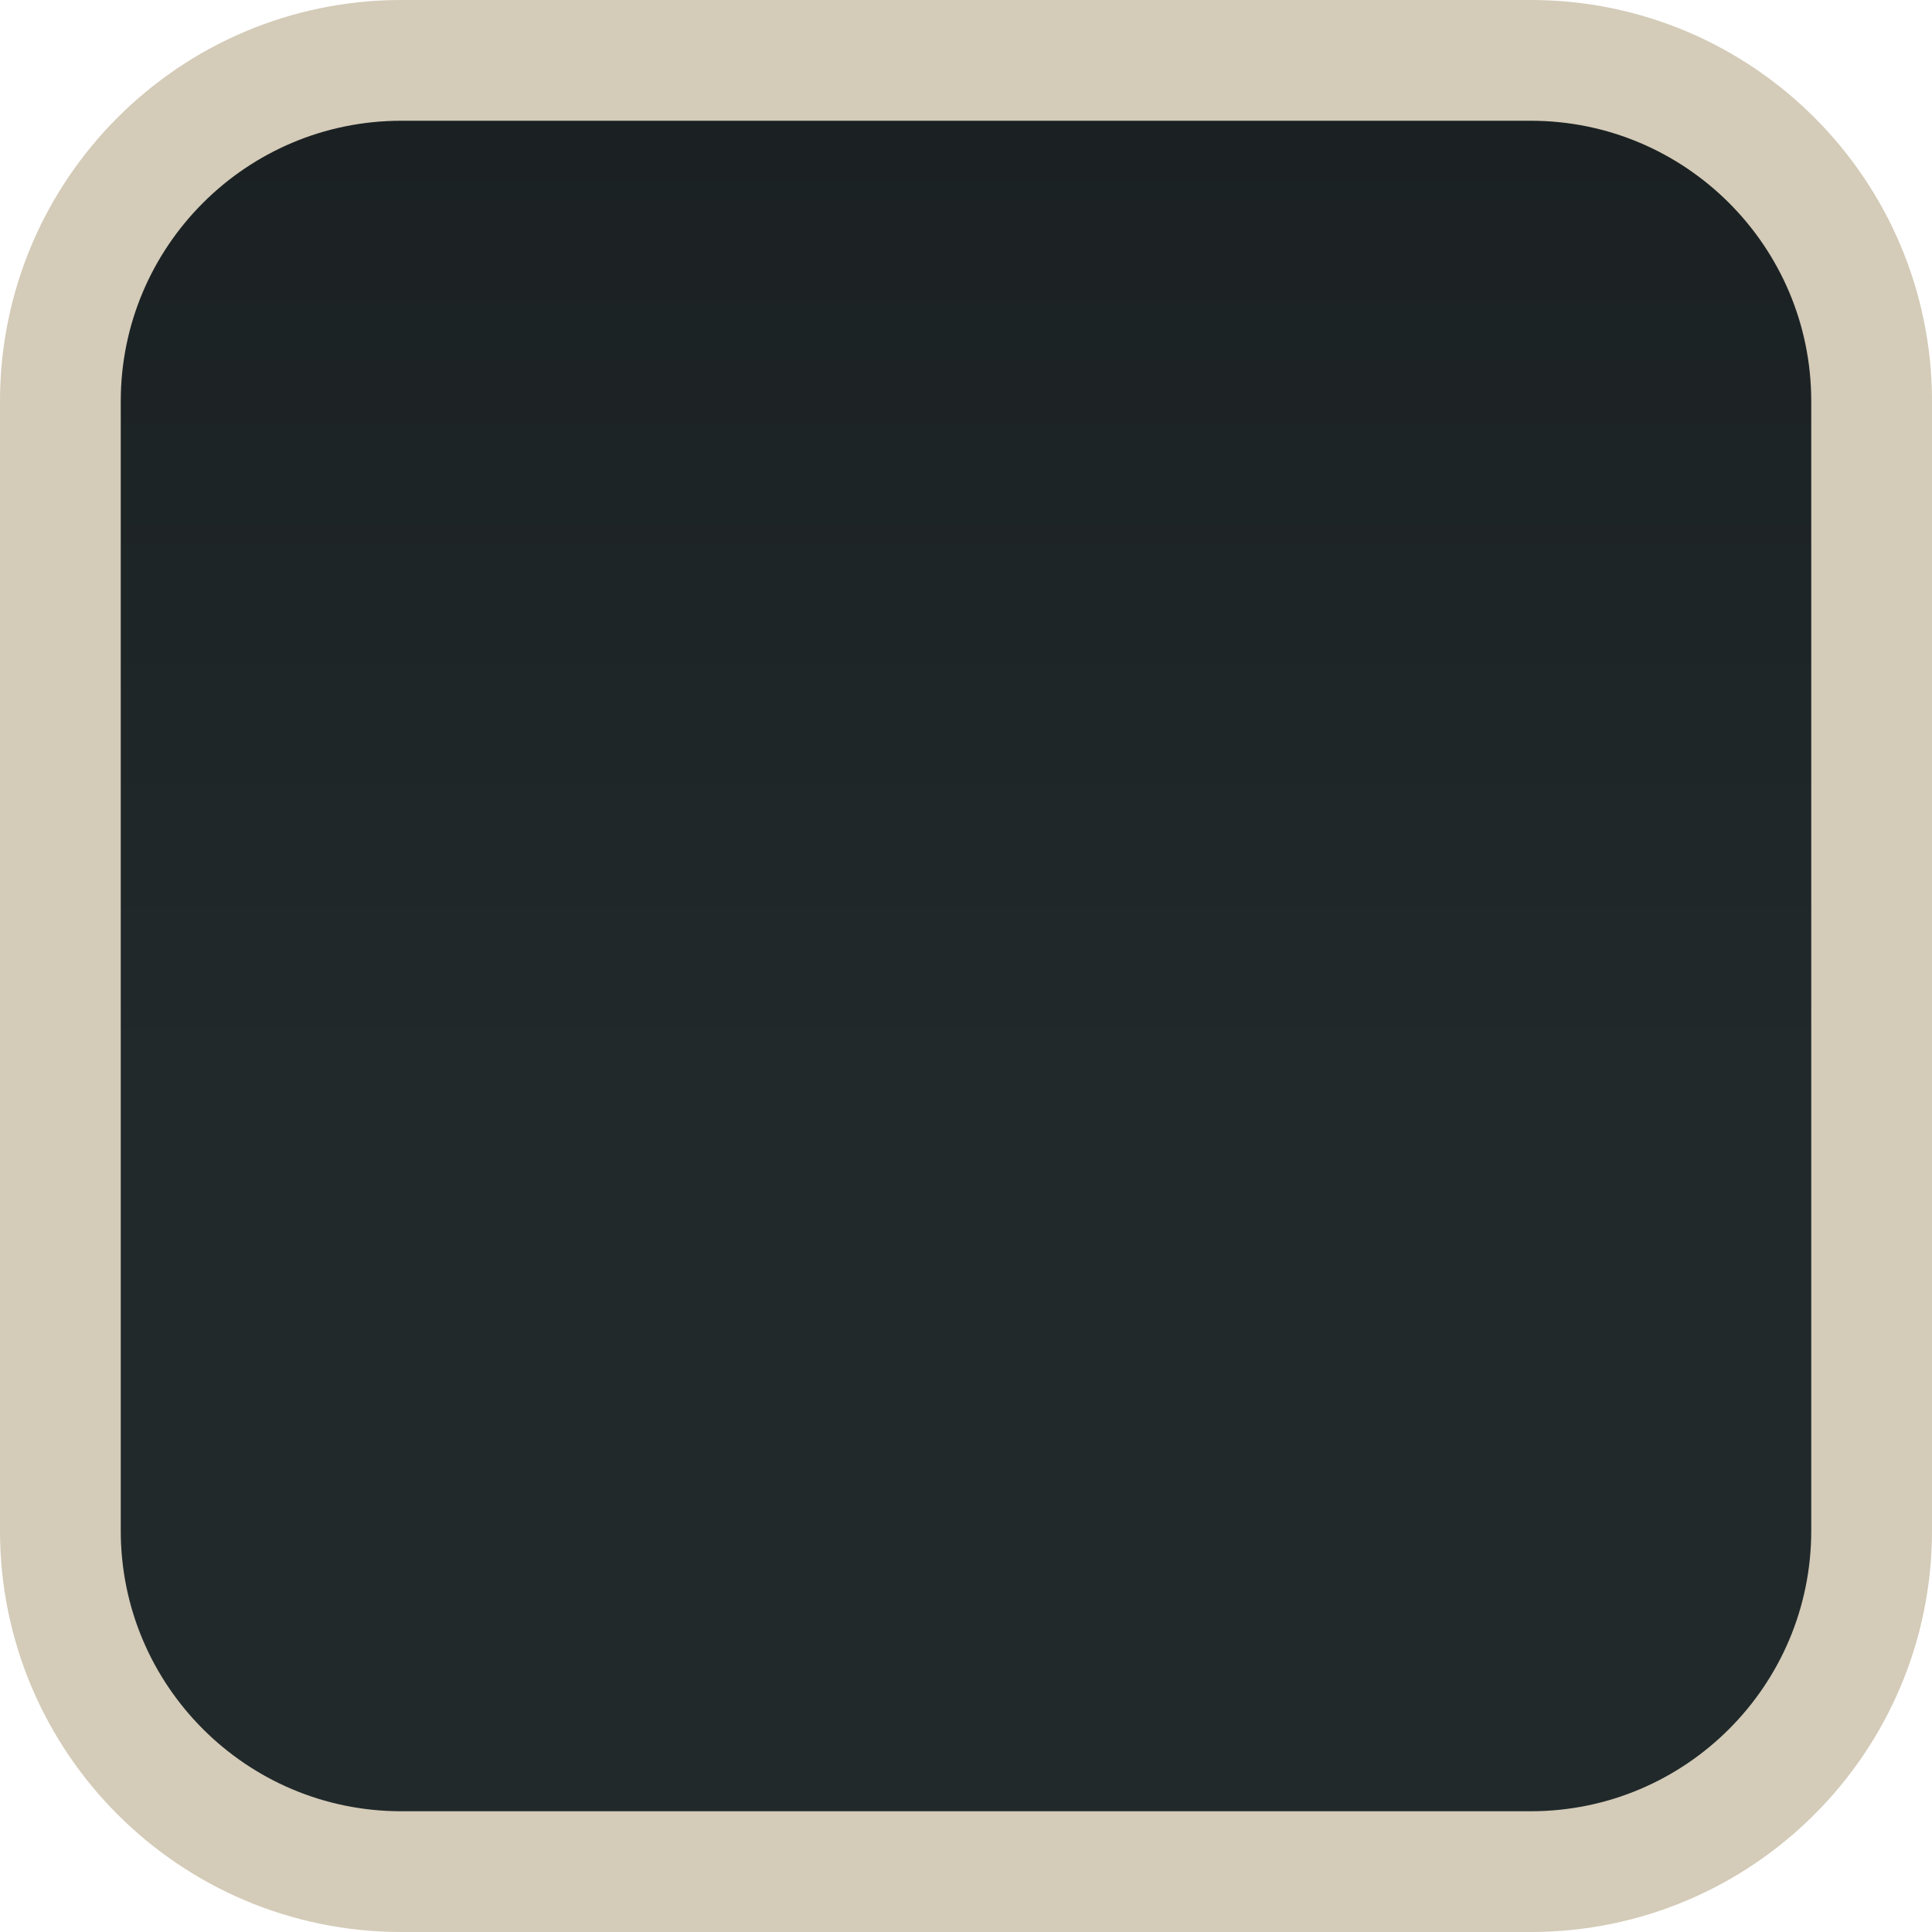
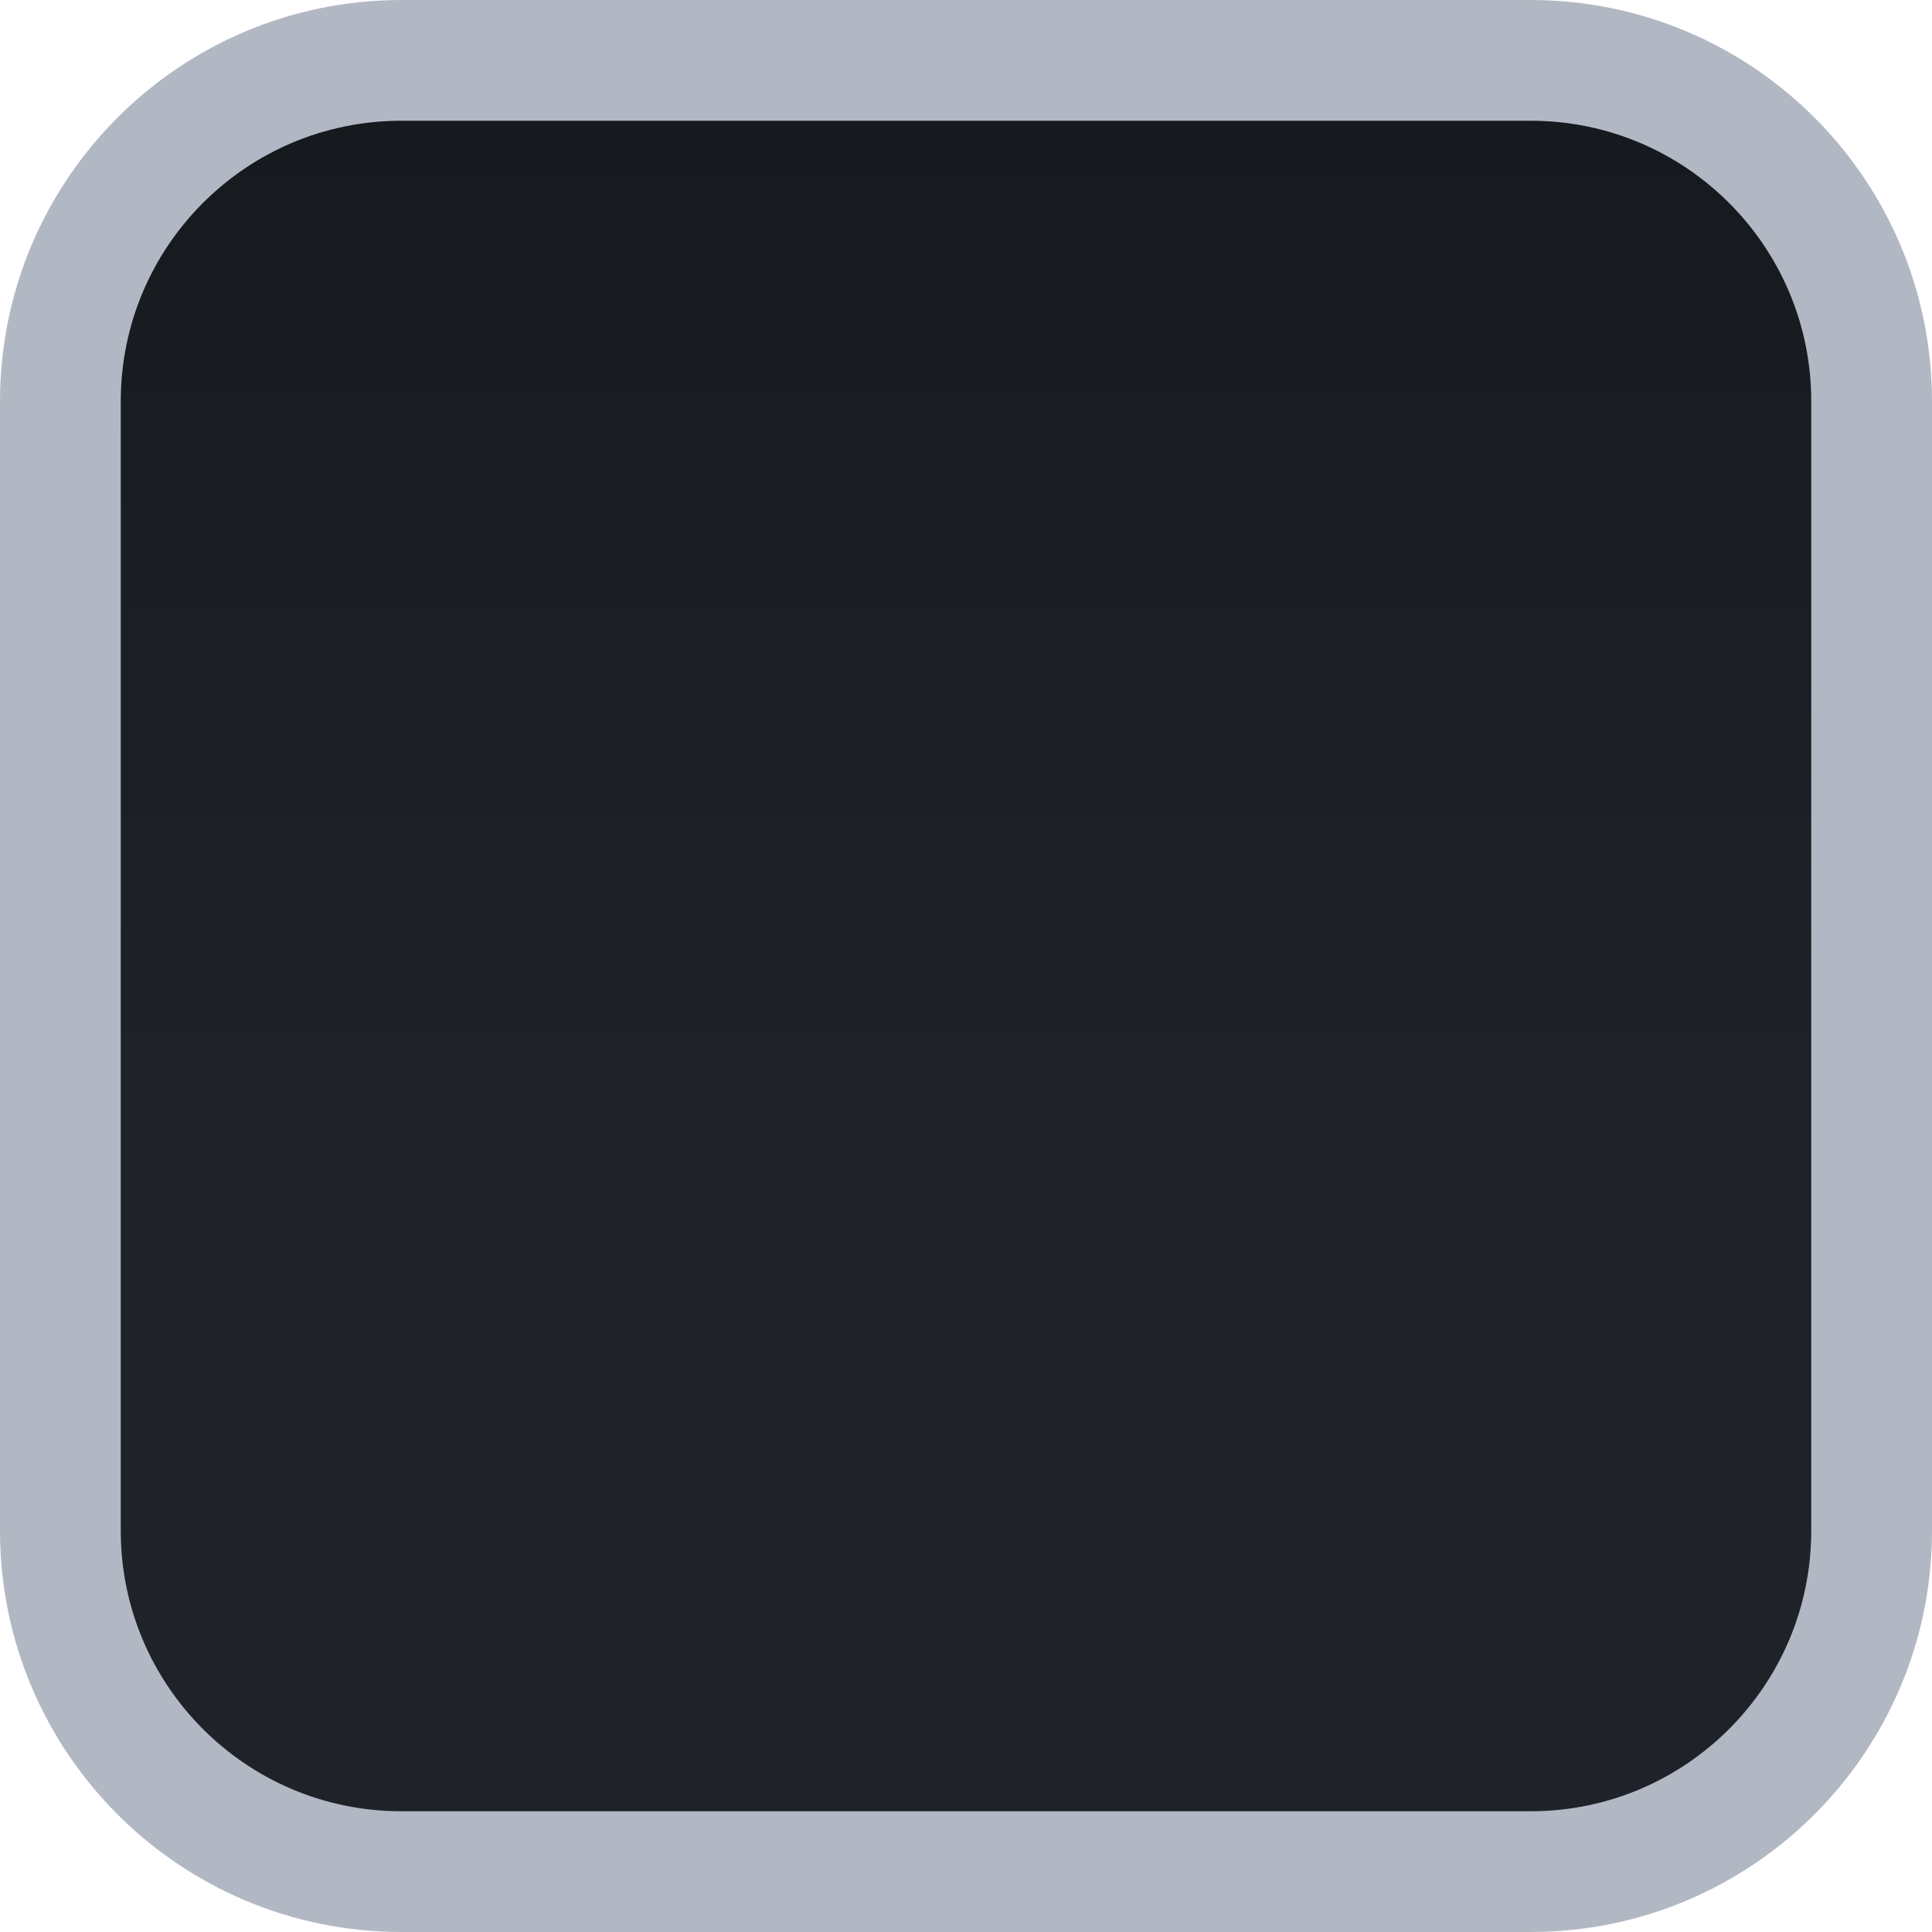
<svg xmlns="http://www.w3.org/2000/svg" xmlns:xlink="http://www.w3.org/1999/xlink" width="16" height="16" viewBox="0 0 16 16" id="svg2" version="1.1">
  <defs id="defs4">
    <linearGradient id="linearGradient4140">
-       <stop style="stop-color:#1B2123;stop-opacity:1" offset="0" id="stop4142" />
-       <stop style="stop-color:#21292B;stop-opacity:1" offset="1" id="stop4144" />
+       <stop style="stop-color:#16191D;stop-opacity:1" offset="0" id="stop4142" />
+       <stop style="stop-color:#1F2228;stop-opacity:1" offset="1" id="stop4144" />
    </linearGradient>
    <linearGradient xlink:href="#linearGradient4140" id="linearGradient4146" x1="8" y1="1037.362" x2="8" y2="1045.362" gradientUnits="userSpaceOnUse" />
  </defs>
  <g id="layer1" transform="translate(0,-1036.362)">
-     <rect style="fill:url(#linearGradient4146);fill-rule:evenodd;stroke:#d4cbb8;stroke-width:1;stroke-linecap:butt;stroke-linejoin:miter;stroke-miterlimit:4;stroke-dasharray:none;stroke-opacity:1;fill-opacity:1" id="rect3338" width="15" height="15" x="0.5" y="1036.862" rx="2.824" ry="2.824" />
+     <rect style="fill:url(#linearGradient4146);fill-rule:evenodd;stroke:#b2b8c3;stroke-width:1;stroke-linecap:butt;stroke-linejoin:miter;stroke-miterlimit:4;stroke-dasharray:none;stroke-opacity:1;fill-opacity:1" id="rect3338" width="15" height="15" x="0.5" y="1036.862" rx="2.824" ry="2.824" />
  </g>
</svg>
